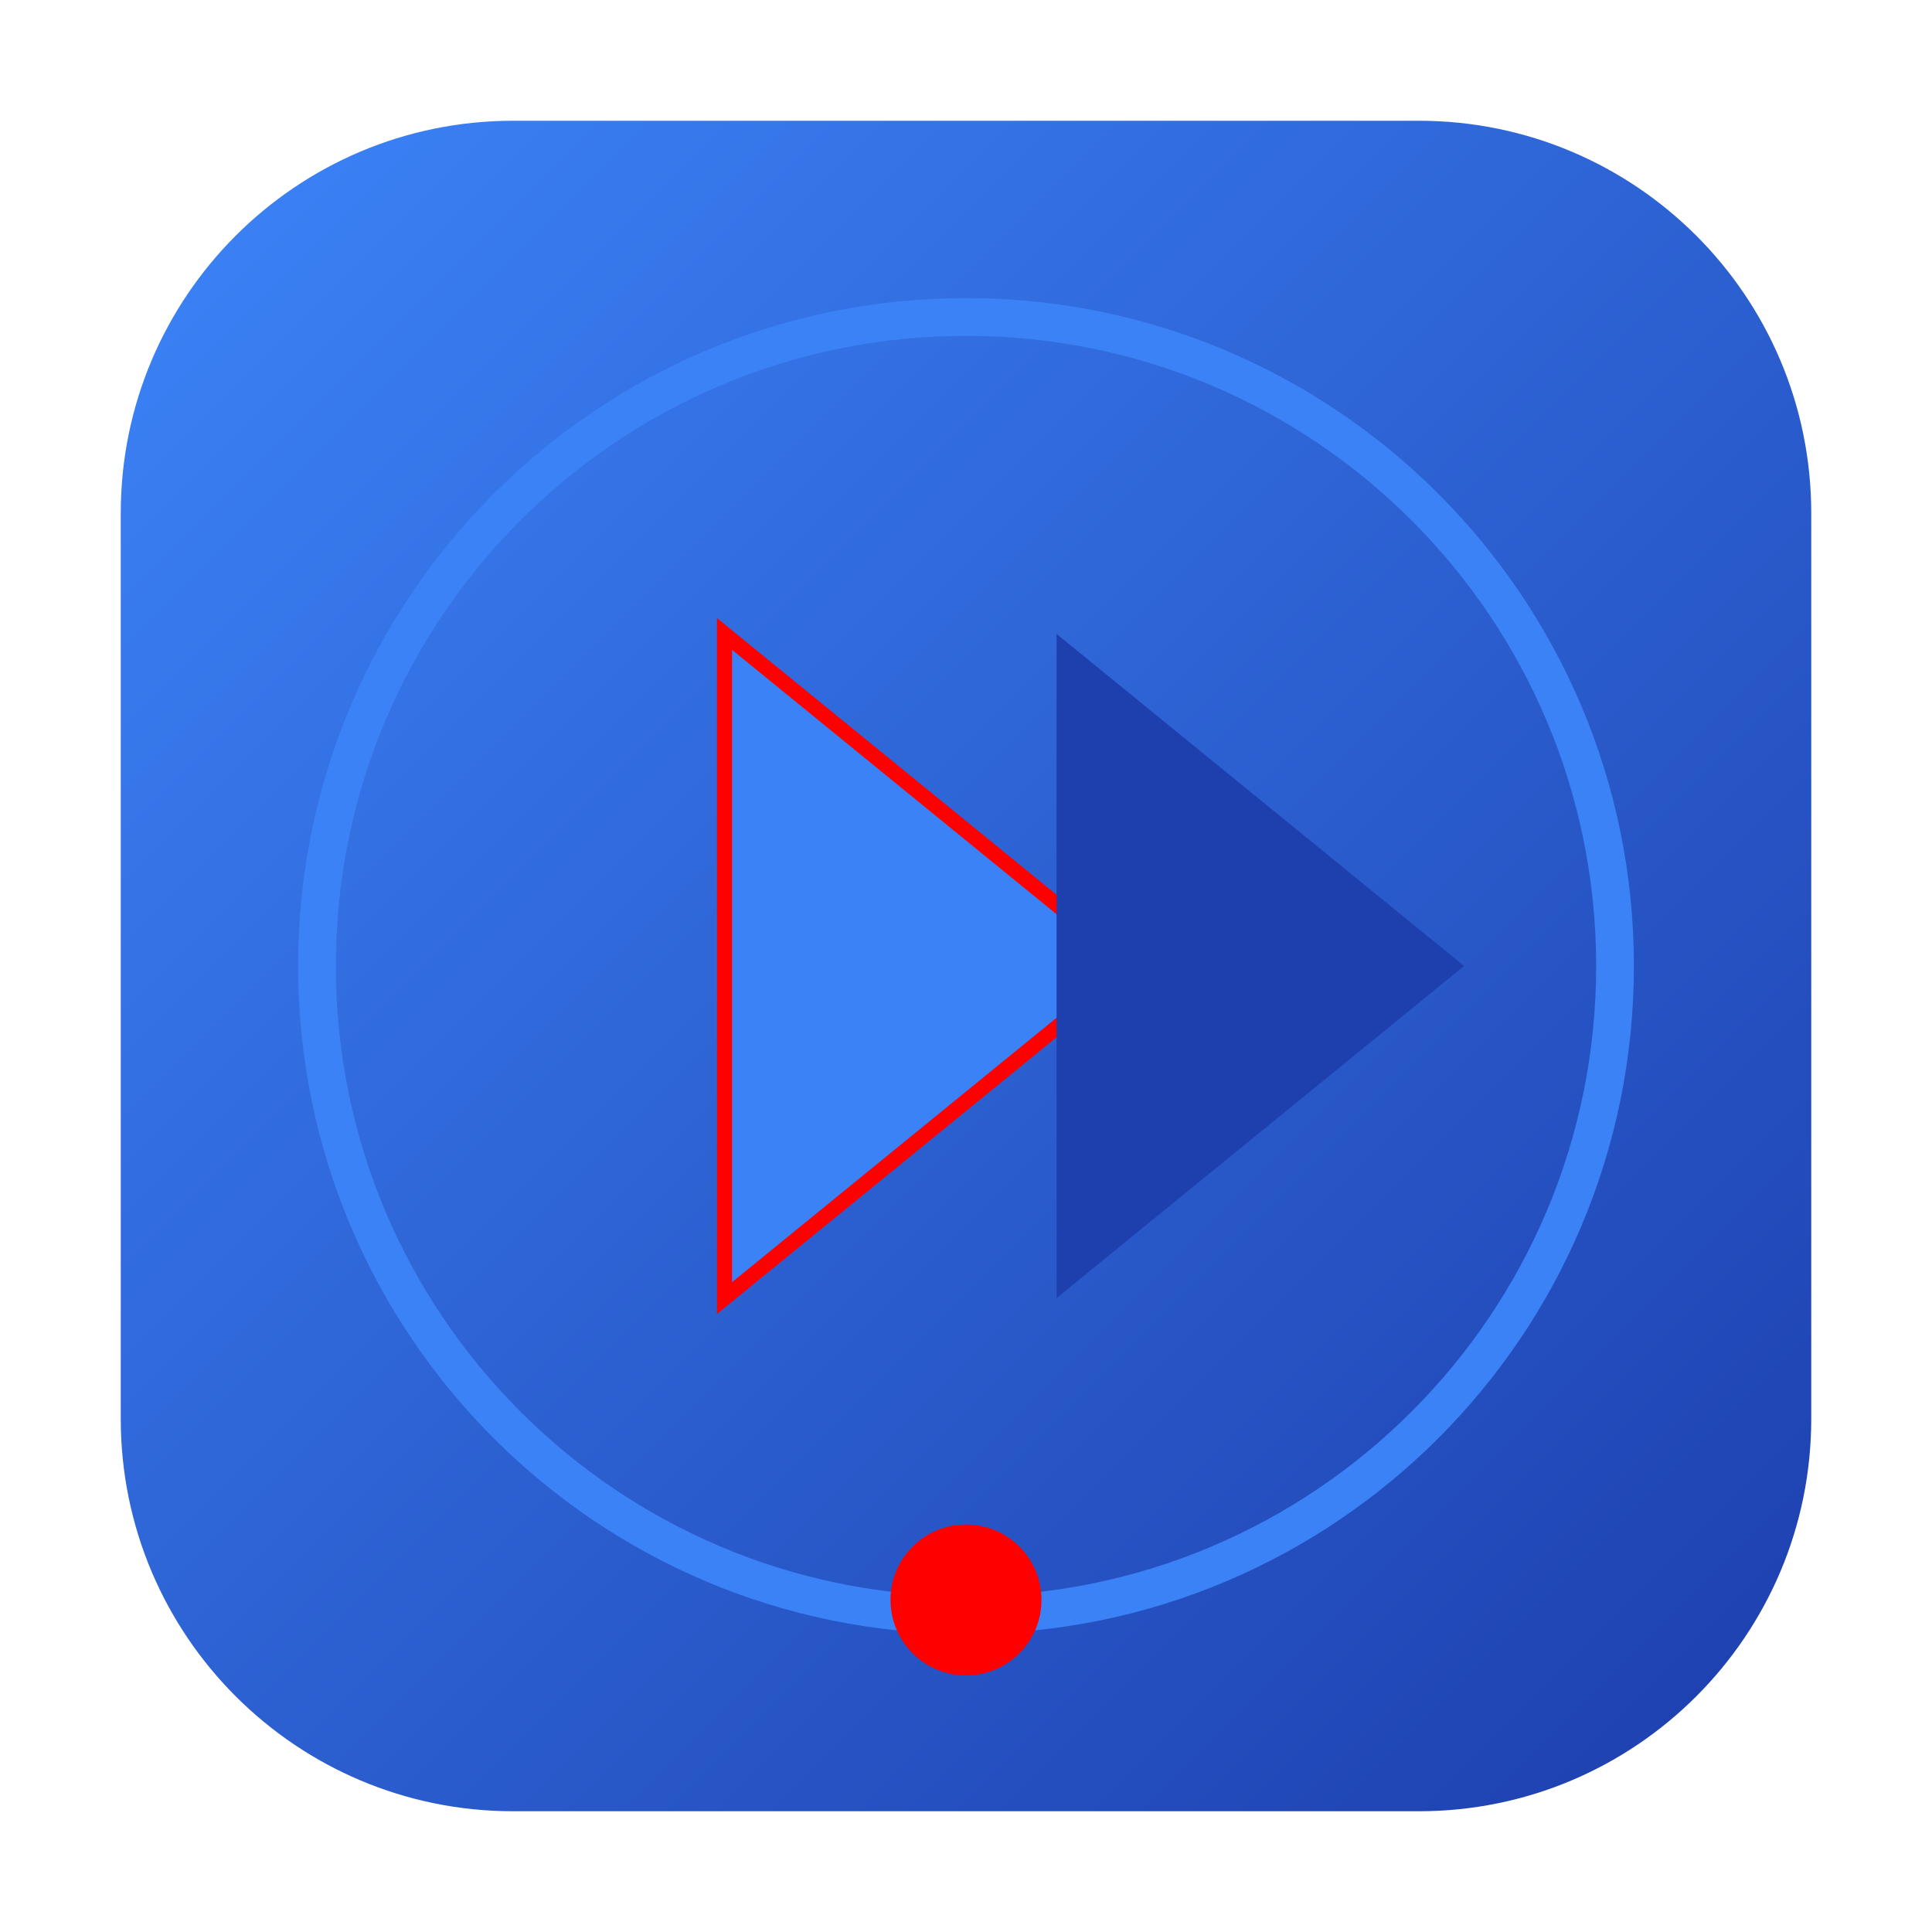
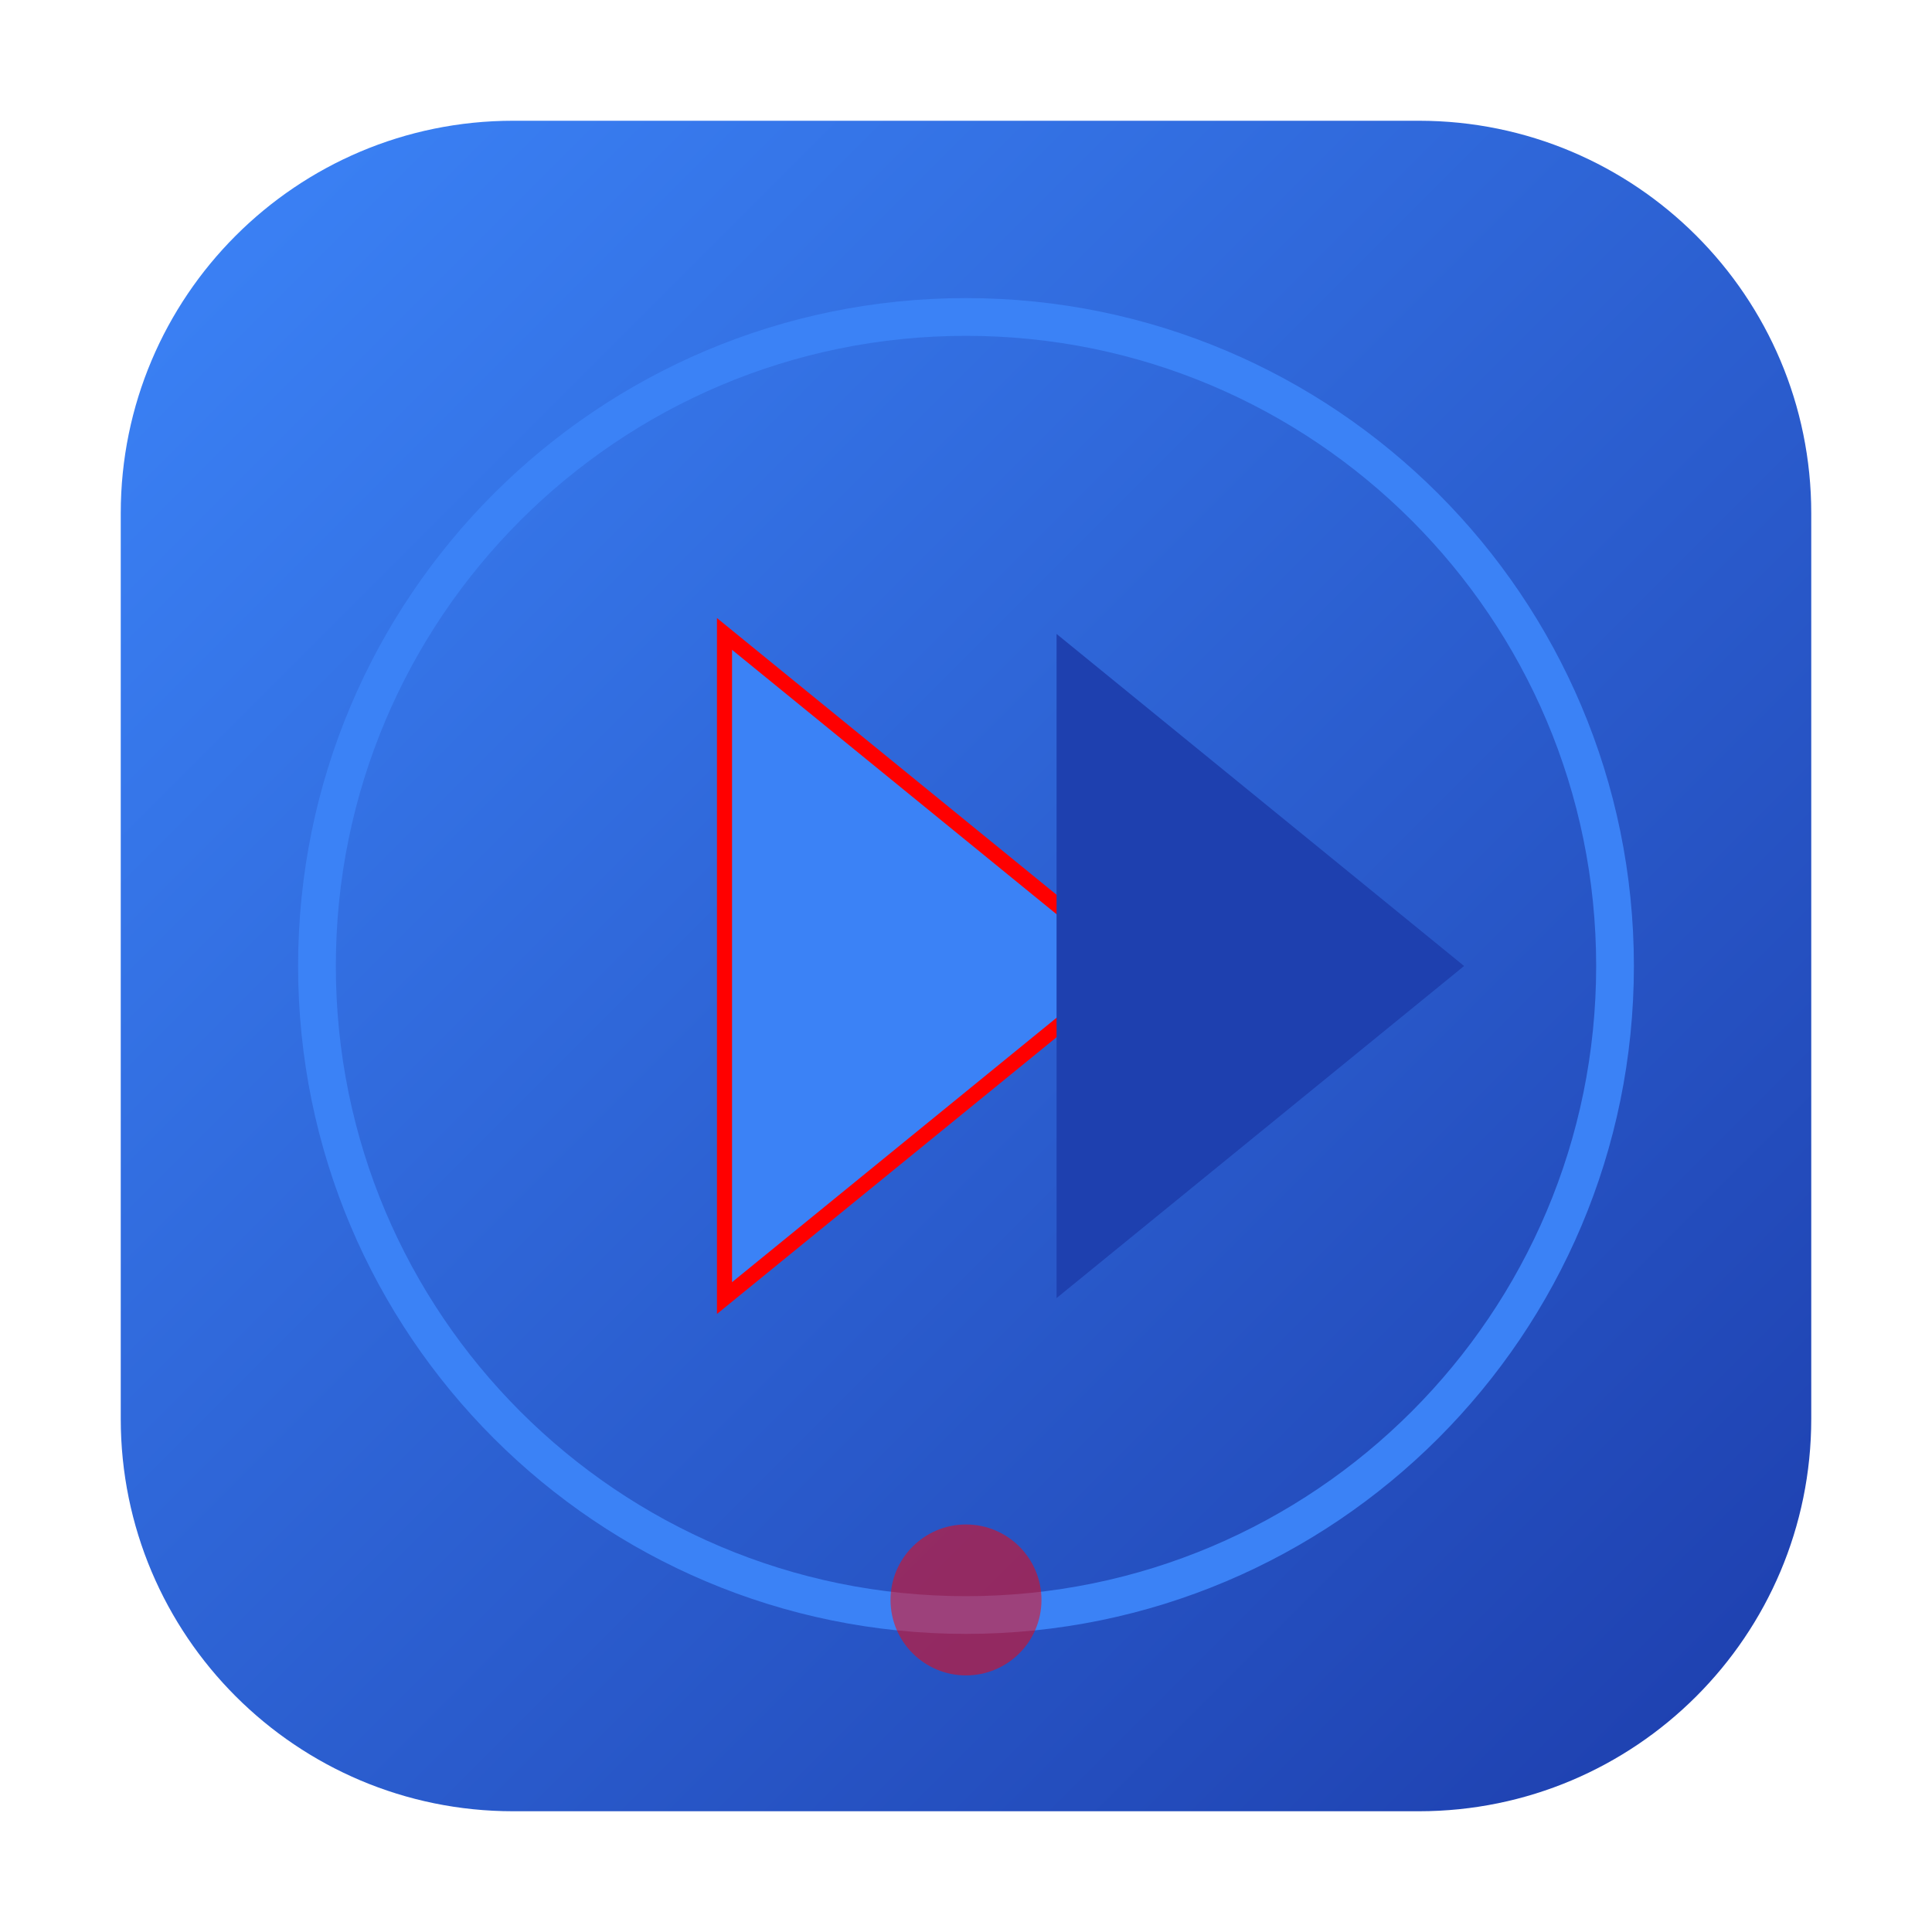
<svg xmlns="http://www.w3.org/2000/svg" width="256" height="256" viewBox="0 0 256 256">
  <defs>
    <linearGradient id="badge" gradientUnits="userSpaceOnUse" x1="24" y1="24" x2="232" y2="232">
      <stop offset="0%" stop-color="#3B82F6" />
      <stop offset="100%" stop-color="rgb(30, 64, 175)" />
    </linearGradient>
  </defs>
  <rect x="16" y="16" width="224" height="224" rx="52" fill="url(#badge)" />
  <circle cx="128" cy="128" r="86" fill="none" stroke="#3b82f6" stroke-width="5" />
  <path d="M 96 84 L 150 128 L 96 172 Z" style="fill:#3b82f6;stroke:red;stroke-width:2" />
  <path d="M 140 84 L 194 128 L 140 172 Z" fill="#1e40af" />
-   <circle cx="128" cy="212" r="10" fill="red" />
+   <circle cx="128" cy="212" r="10" fill="red" opacity="0.5" />
</svg>
